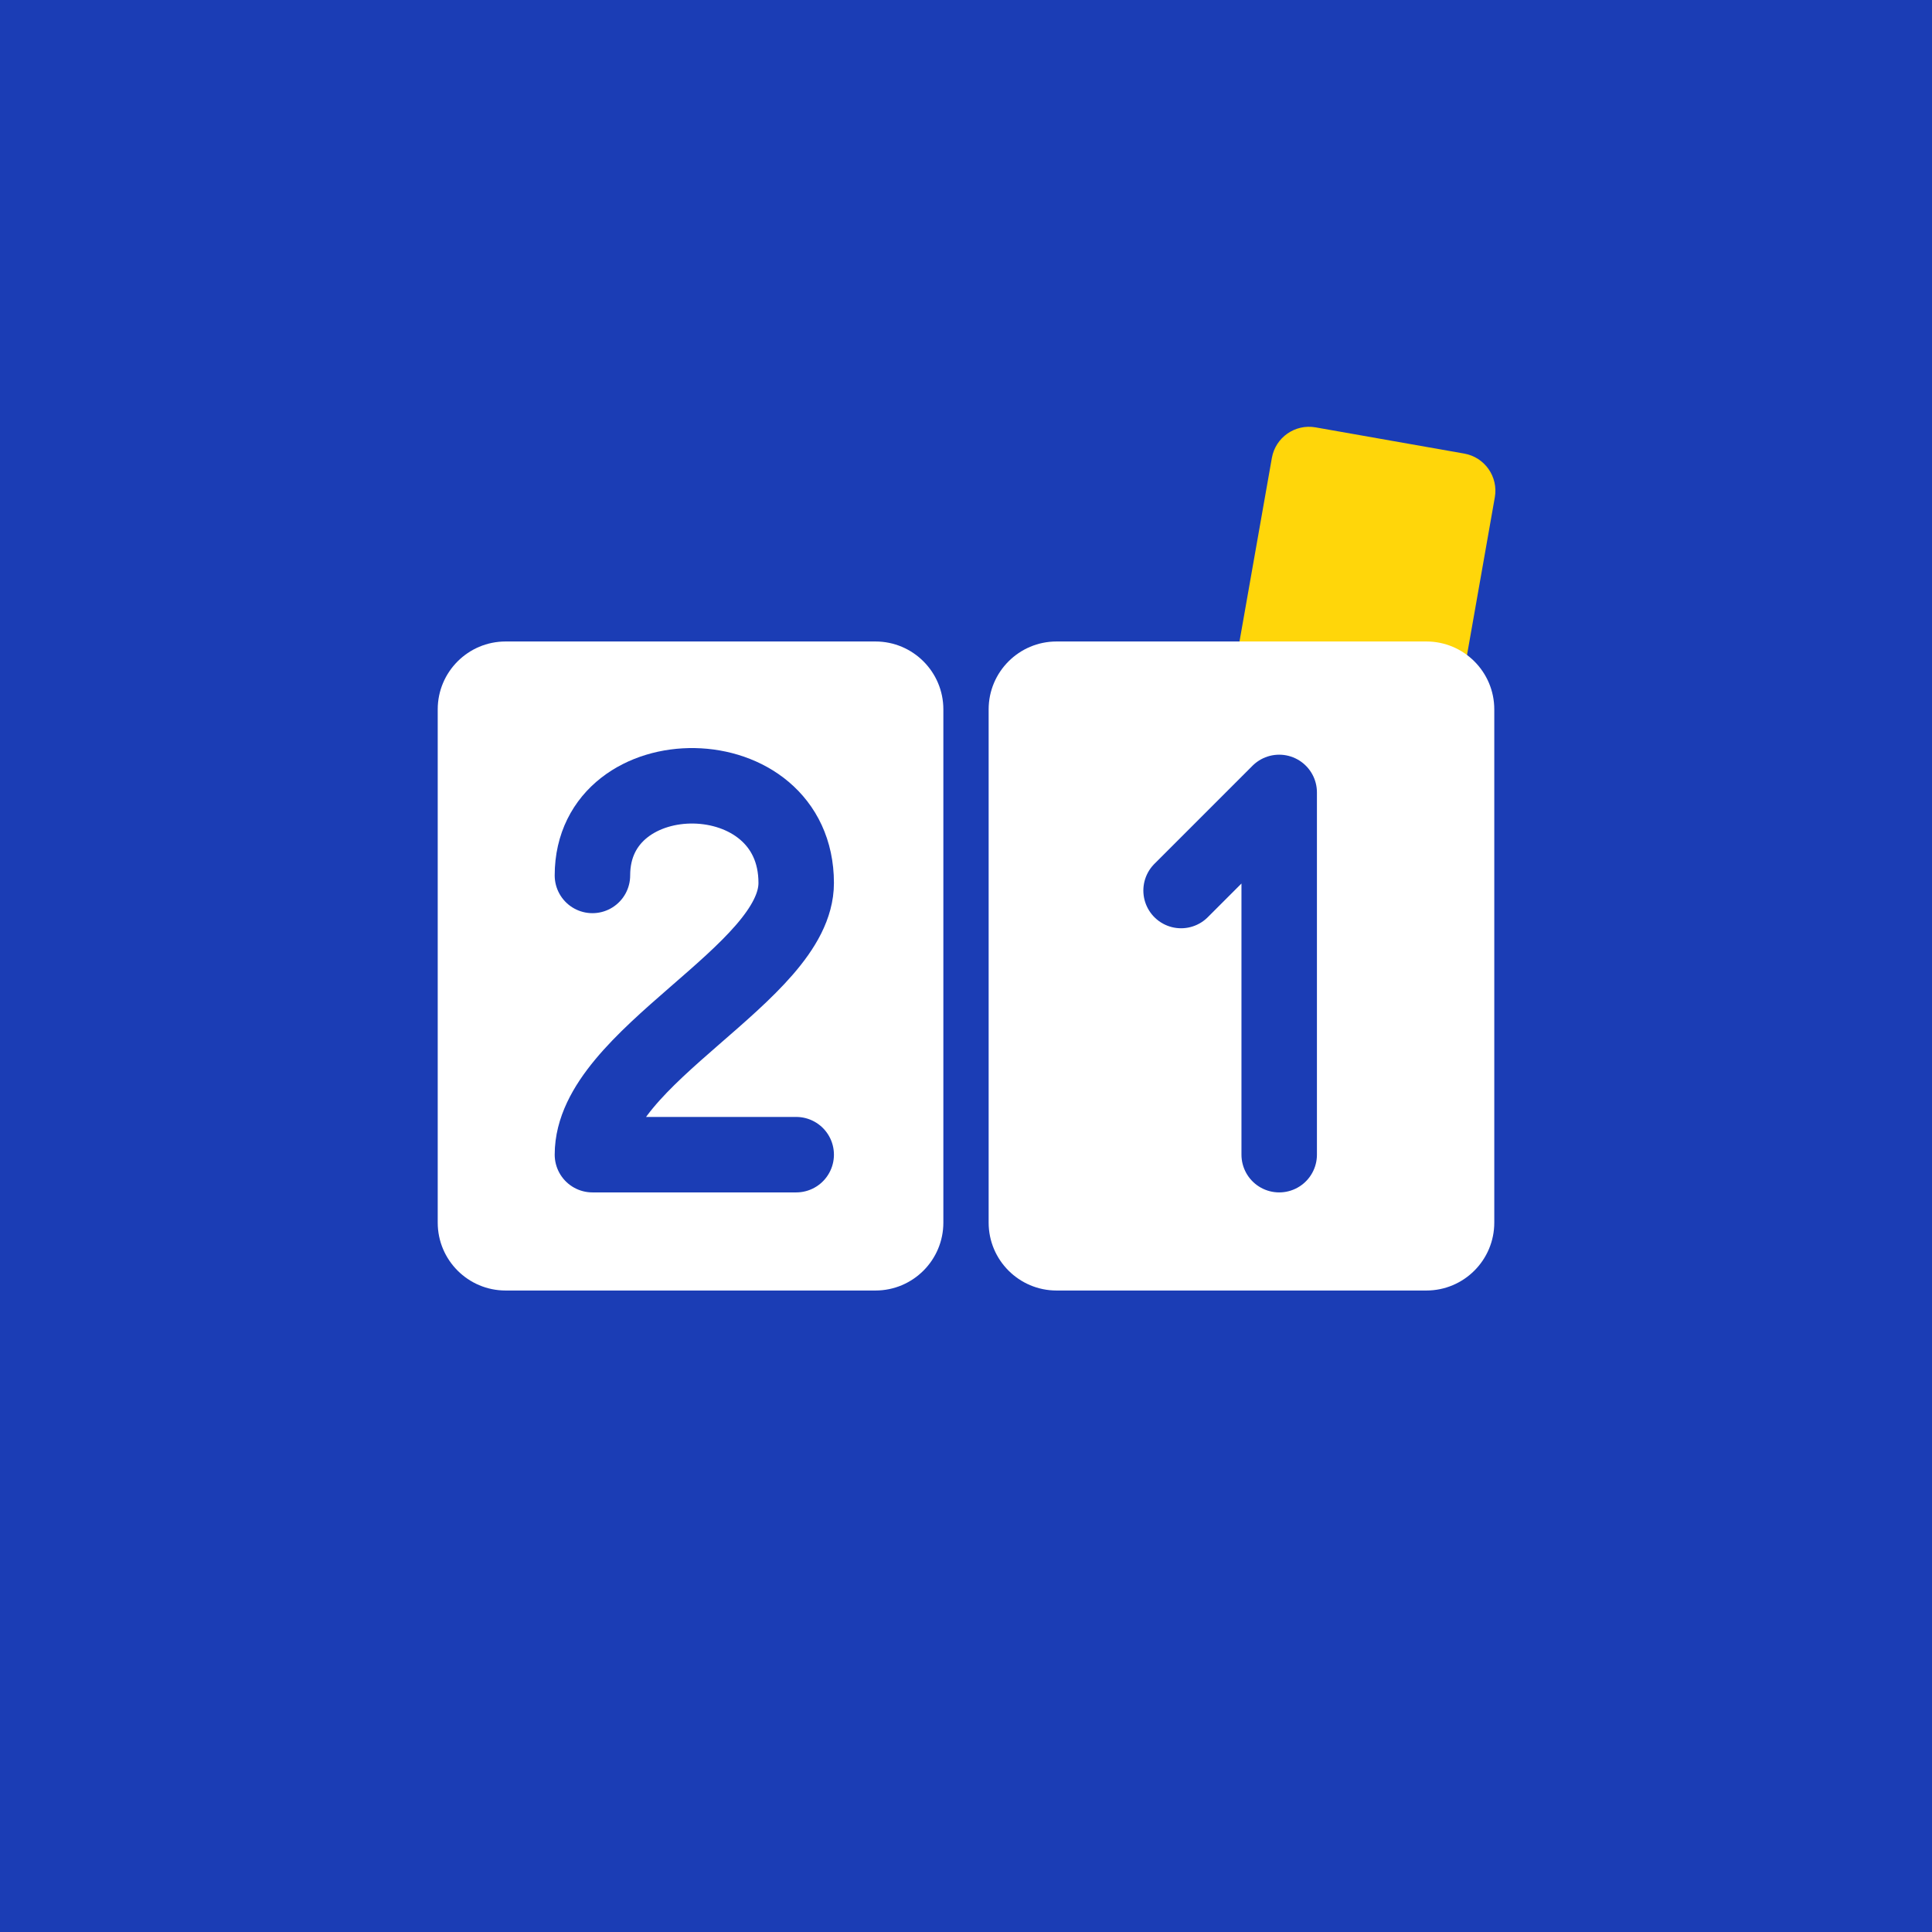
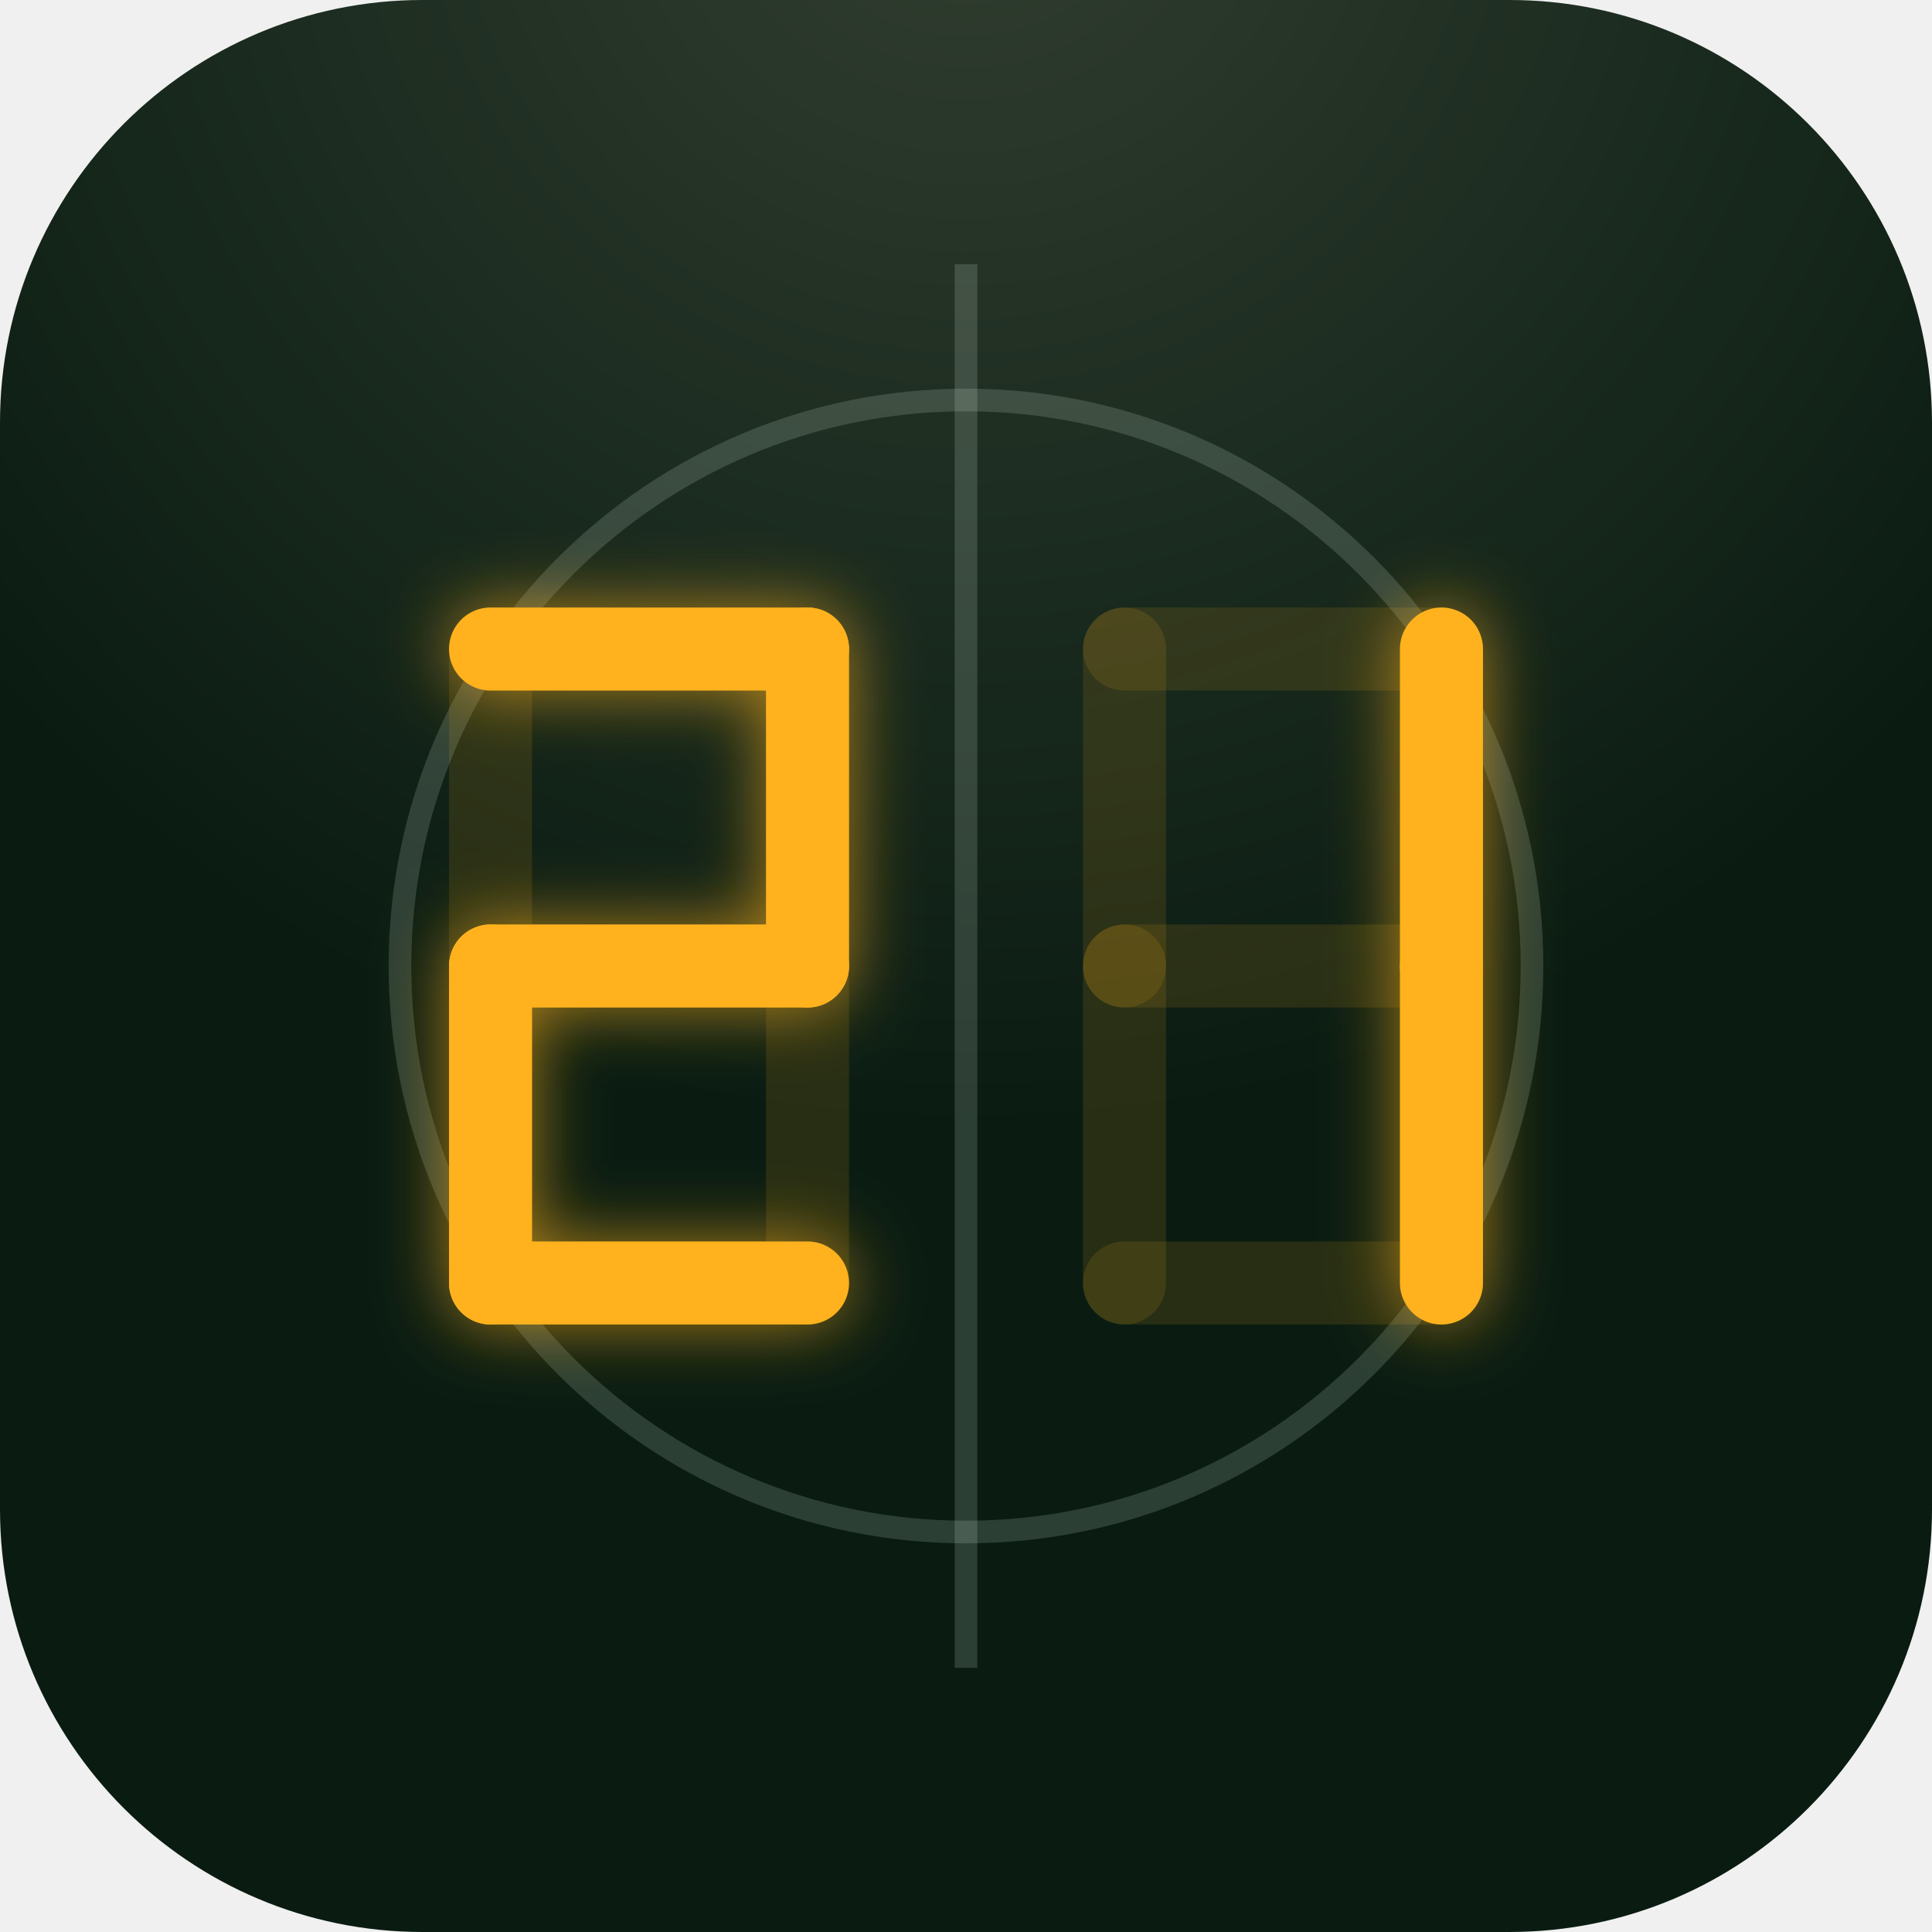
- <svg xmlns="http://www.w3.org/2000/svg" viewBox="0 0 512 512">
-   <rect width="512" height="512" fill="#1b3db5" />
-   <rect x="330" y="116" width="60" height="96" rx="10" fill="#ffd60a" transform="rotate(10 360 164)" />
-   <rect x="116" y="170" width="134" height="172" rx="18" fill="#fff" />
-   <rect x="262" y="170" width="134" height="172" rx="18" fill="#fff" />
-   <g fill="none" stroke="#1b3db5" stroke-width="20" stroke-linecap="round" stroke-linejoin="round">
-     <path transform="translate(153 206)" d="M4 26C4 -6 58 -6 58 28C58 52 4 74 4 100H58" />
-     <path transform="translate(299 206)" d="M14 30L40 4V100" />
+ <svg xmlns="http://www.w3.org/2000/svg" viewBox="0 0 512 512" width="512" height="512">
+   <defs>
+     <radialGradient id="holofote" cx="50%" cy="-8%" r="95%">
+       <stop offset="0" stop-color="#fff4ce" stop-opacity="0.16" />
+       <stop offset="0.7" stop-color="#fff4ce" stop-opacity="0" />
+     </radialGradient>
+     <filter id="brilho" x="-30%" y="-30%" width="160%" height="160%">
+       <feGaussianBlur stdDeviation="9" />
+     </filter>
+   </defs>
+   <rect width="512" height="512" rx="112" fill="#0a1c12" />
+   <rect width="512" height="512" rx="112" fill="url(#holofote)" />
+   <g transform="translate(256 256) scale(1) translate(-256 -256)">
+     <g fill="none" stroke="#e4f5ea" stroke-opacity="0.16" stroke-width="6">
+       <line x1="256" y1="70" x2="256" y2="442" />
+       <circle cx="256" cy="256" r="150" />
+     </g>
+     <g stroke-linecap="round" stroke="#ffb21e" stroke-opacity="0.12" stroke-width="22" fill="none">
+       <line x1="130" y1="172" x2="214" y2="172" />
+       <line x1="214" y1="172" x2="214" y2="256" />
+       <line x1="130" y1="256" x2="214" y2="256" />
+       <line x1="130" y1="256" x2="130" y2="340" />
+       <line x1="130" y1="340" x2="214" y2="340" />
+       <line x1="130" y1="172" x2="130" y2="256" />
+       <line x1="214" y1="256" x2="214" y2="340" />
+       <line x1="298" y1="172" x2="382" y2="172" />
+       <line x1="382" y1="172" x2="382" y2="256" />
+       <line x1="298" y1="256" x2="382" y2="256" />
+       <line x1="298" y1="256" x2="298" y2="340" />
+       <line x1="298" y1="340" x2="382" y2="340" />
+       <line x1="298" y1="172" x2="298" y2="256" />
+       <line x1="382" y1="256" x2="382" y2="340" />
+     </g>
+     <g stroke-linecap="round" stroke="#ffb21e" stroke-width="22" fill="none" filter="url(#brilho)" opacity="0.65">
+       <line x1="130" y1="172" x2="214" y2="172" />
+       <line x1="214" y1="172" x2="214" y2="256" />
+       <line x1="130" y1="256" x2="214" y2="256" />
+       <line x1="130" y1="256" x2="130" y2="340" />
+       <line x1="130" y1="340" x2="214" y2="340" />
+       <line x1="382" y1="172" x2="382" y2="256" />
+       <line x1="382" y1="256" x2="382" y2="340" />
+     </g>
+     <g stroke-linecap="round" stroke="#ffb21e" stroke-width="22" fill="none">
+       <line x1="130" y1="172" x2="214" y2="172" />
+       <line x1="214" y1="172" x2="214" y2="256" />
+       <line x1="130" y1="256" x2="214" y2="256" />
+       <line x1="130" y1="256" x2="130" y2="340" />
+       <line x1="130" y1="340" x2="214" y2="340" />
+       <line x1="382" y1="172" x2="382" y2="256" />
+       <line x1="382" y1="256" x2="382" y2="340" />
+     </g>
  </g>
</svg>
